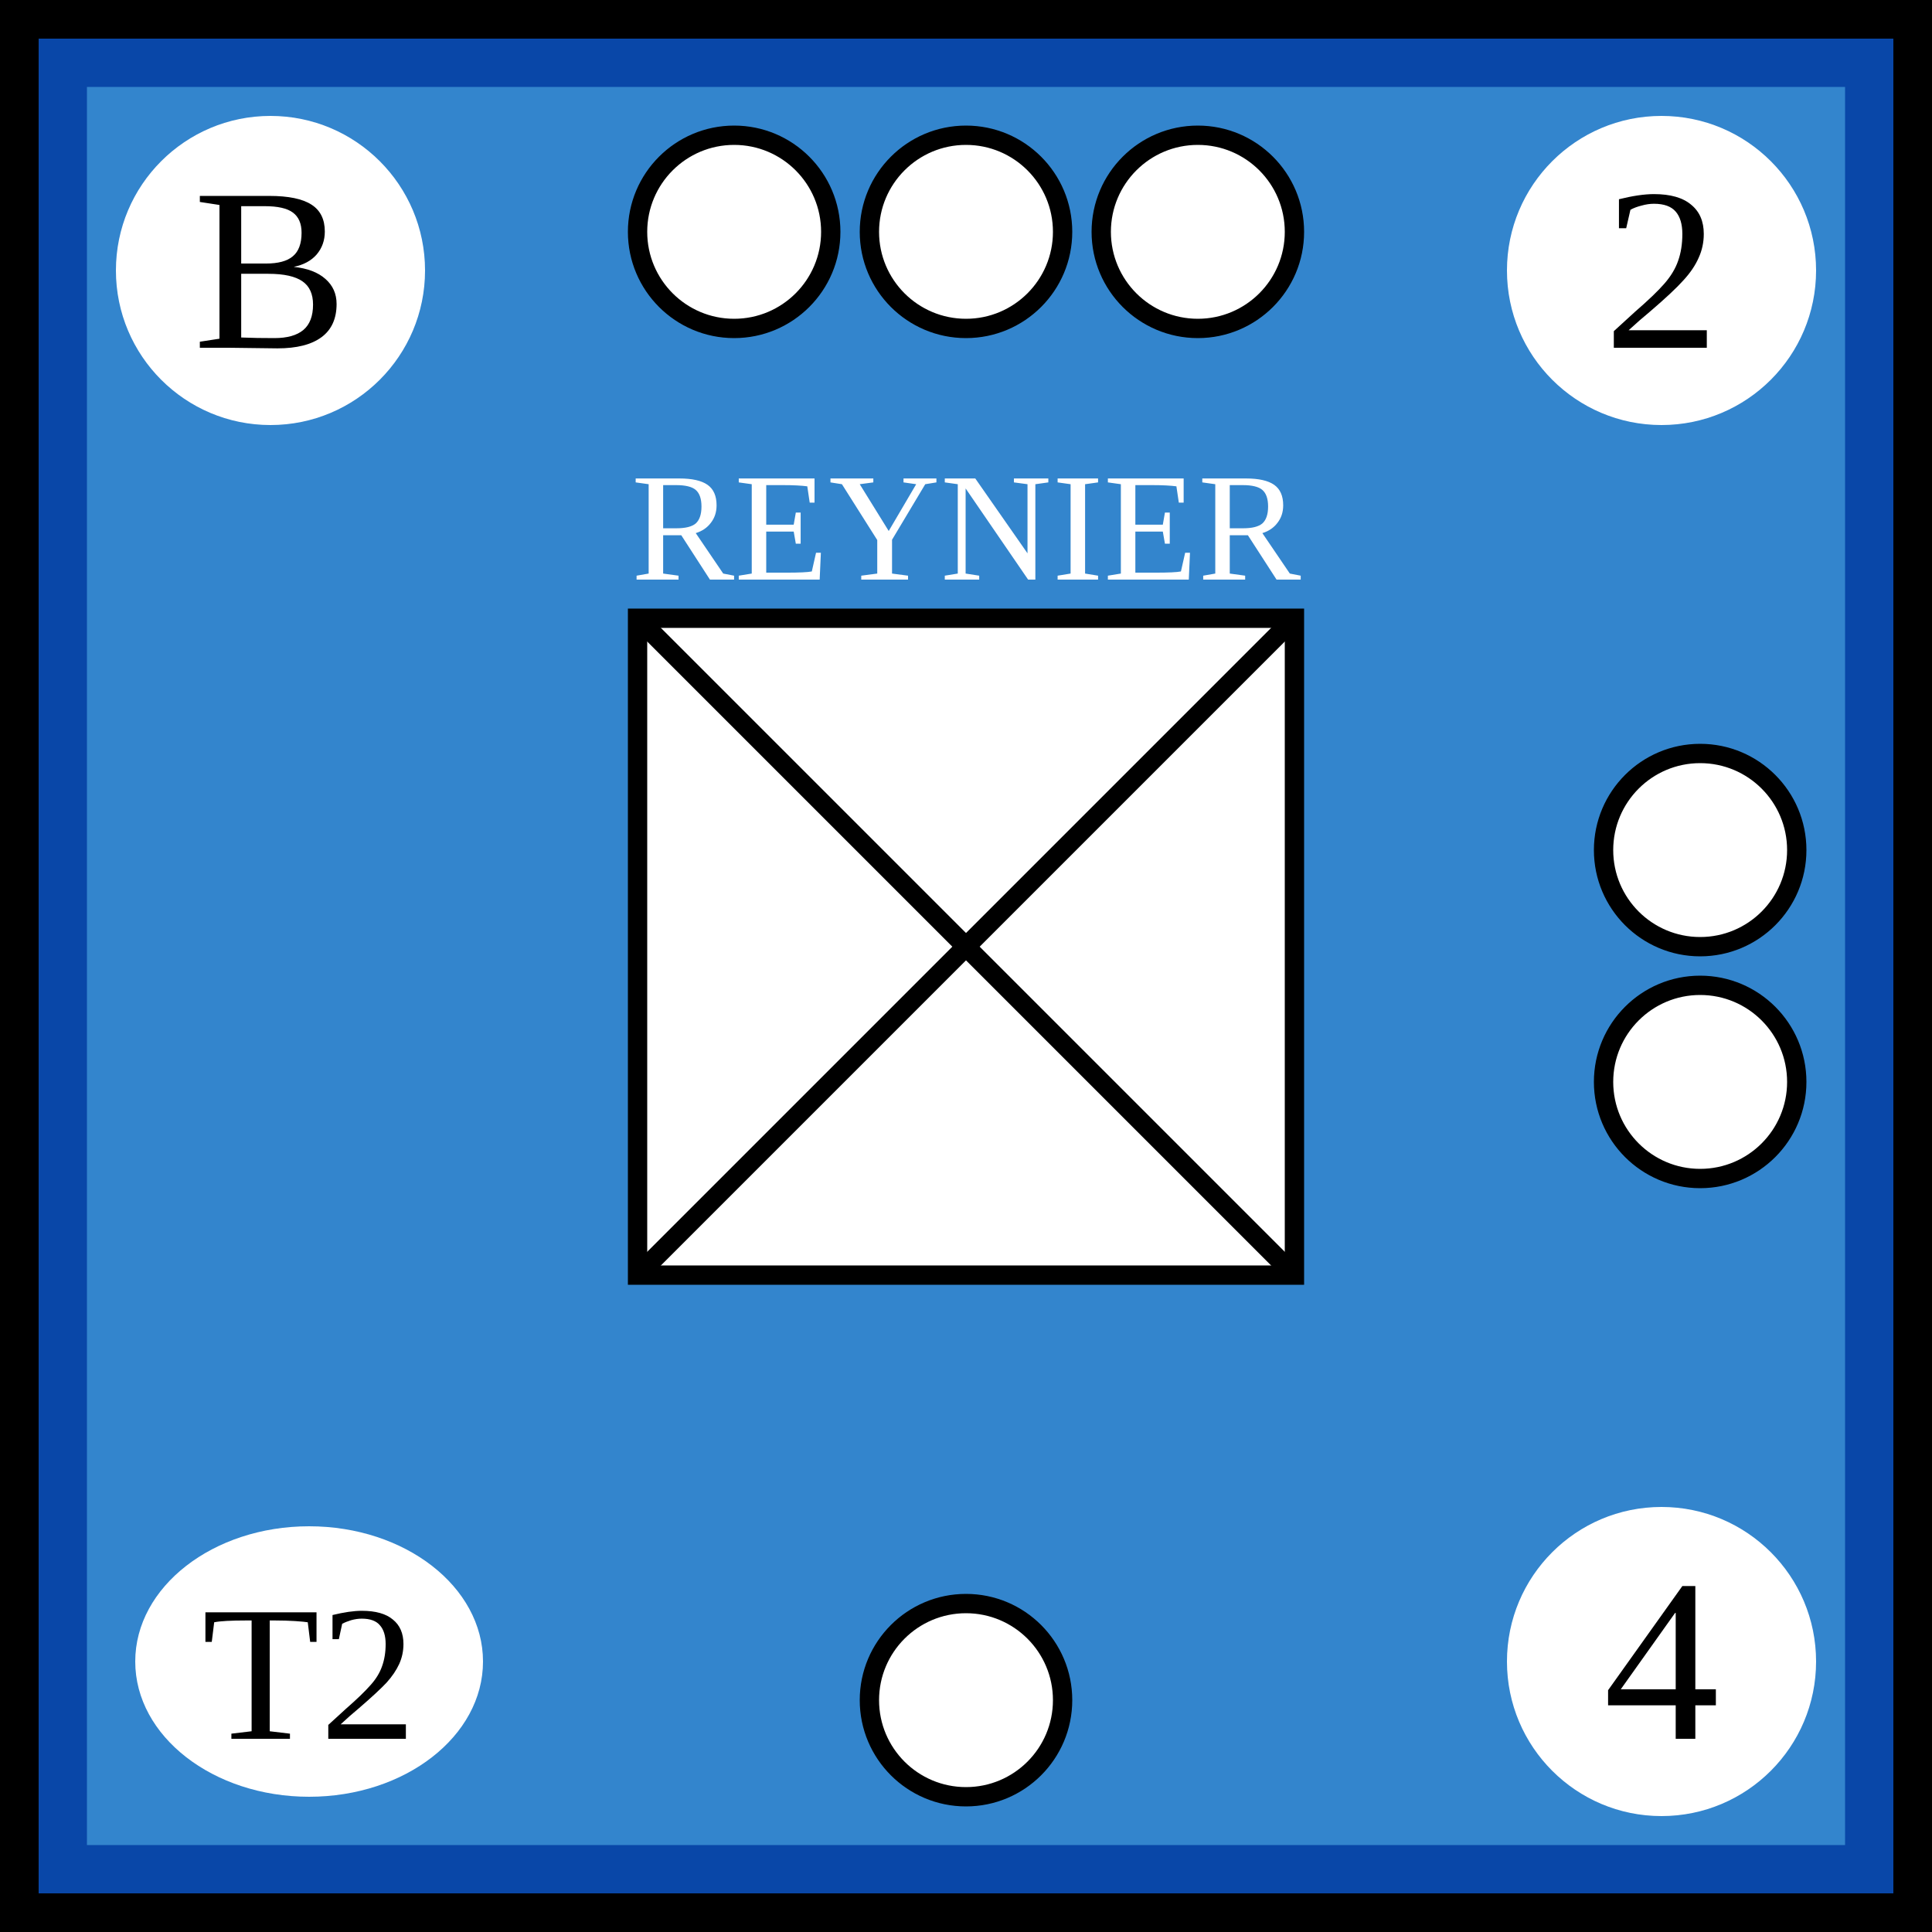
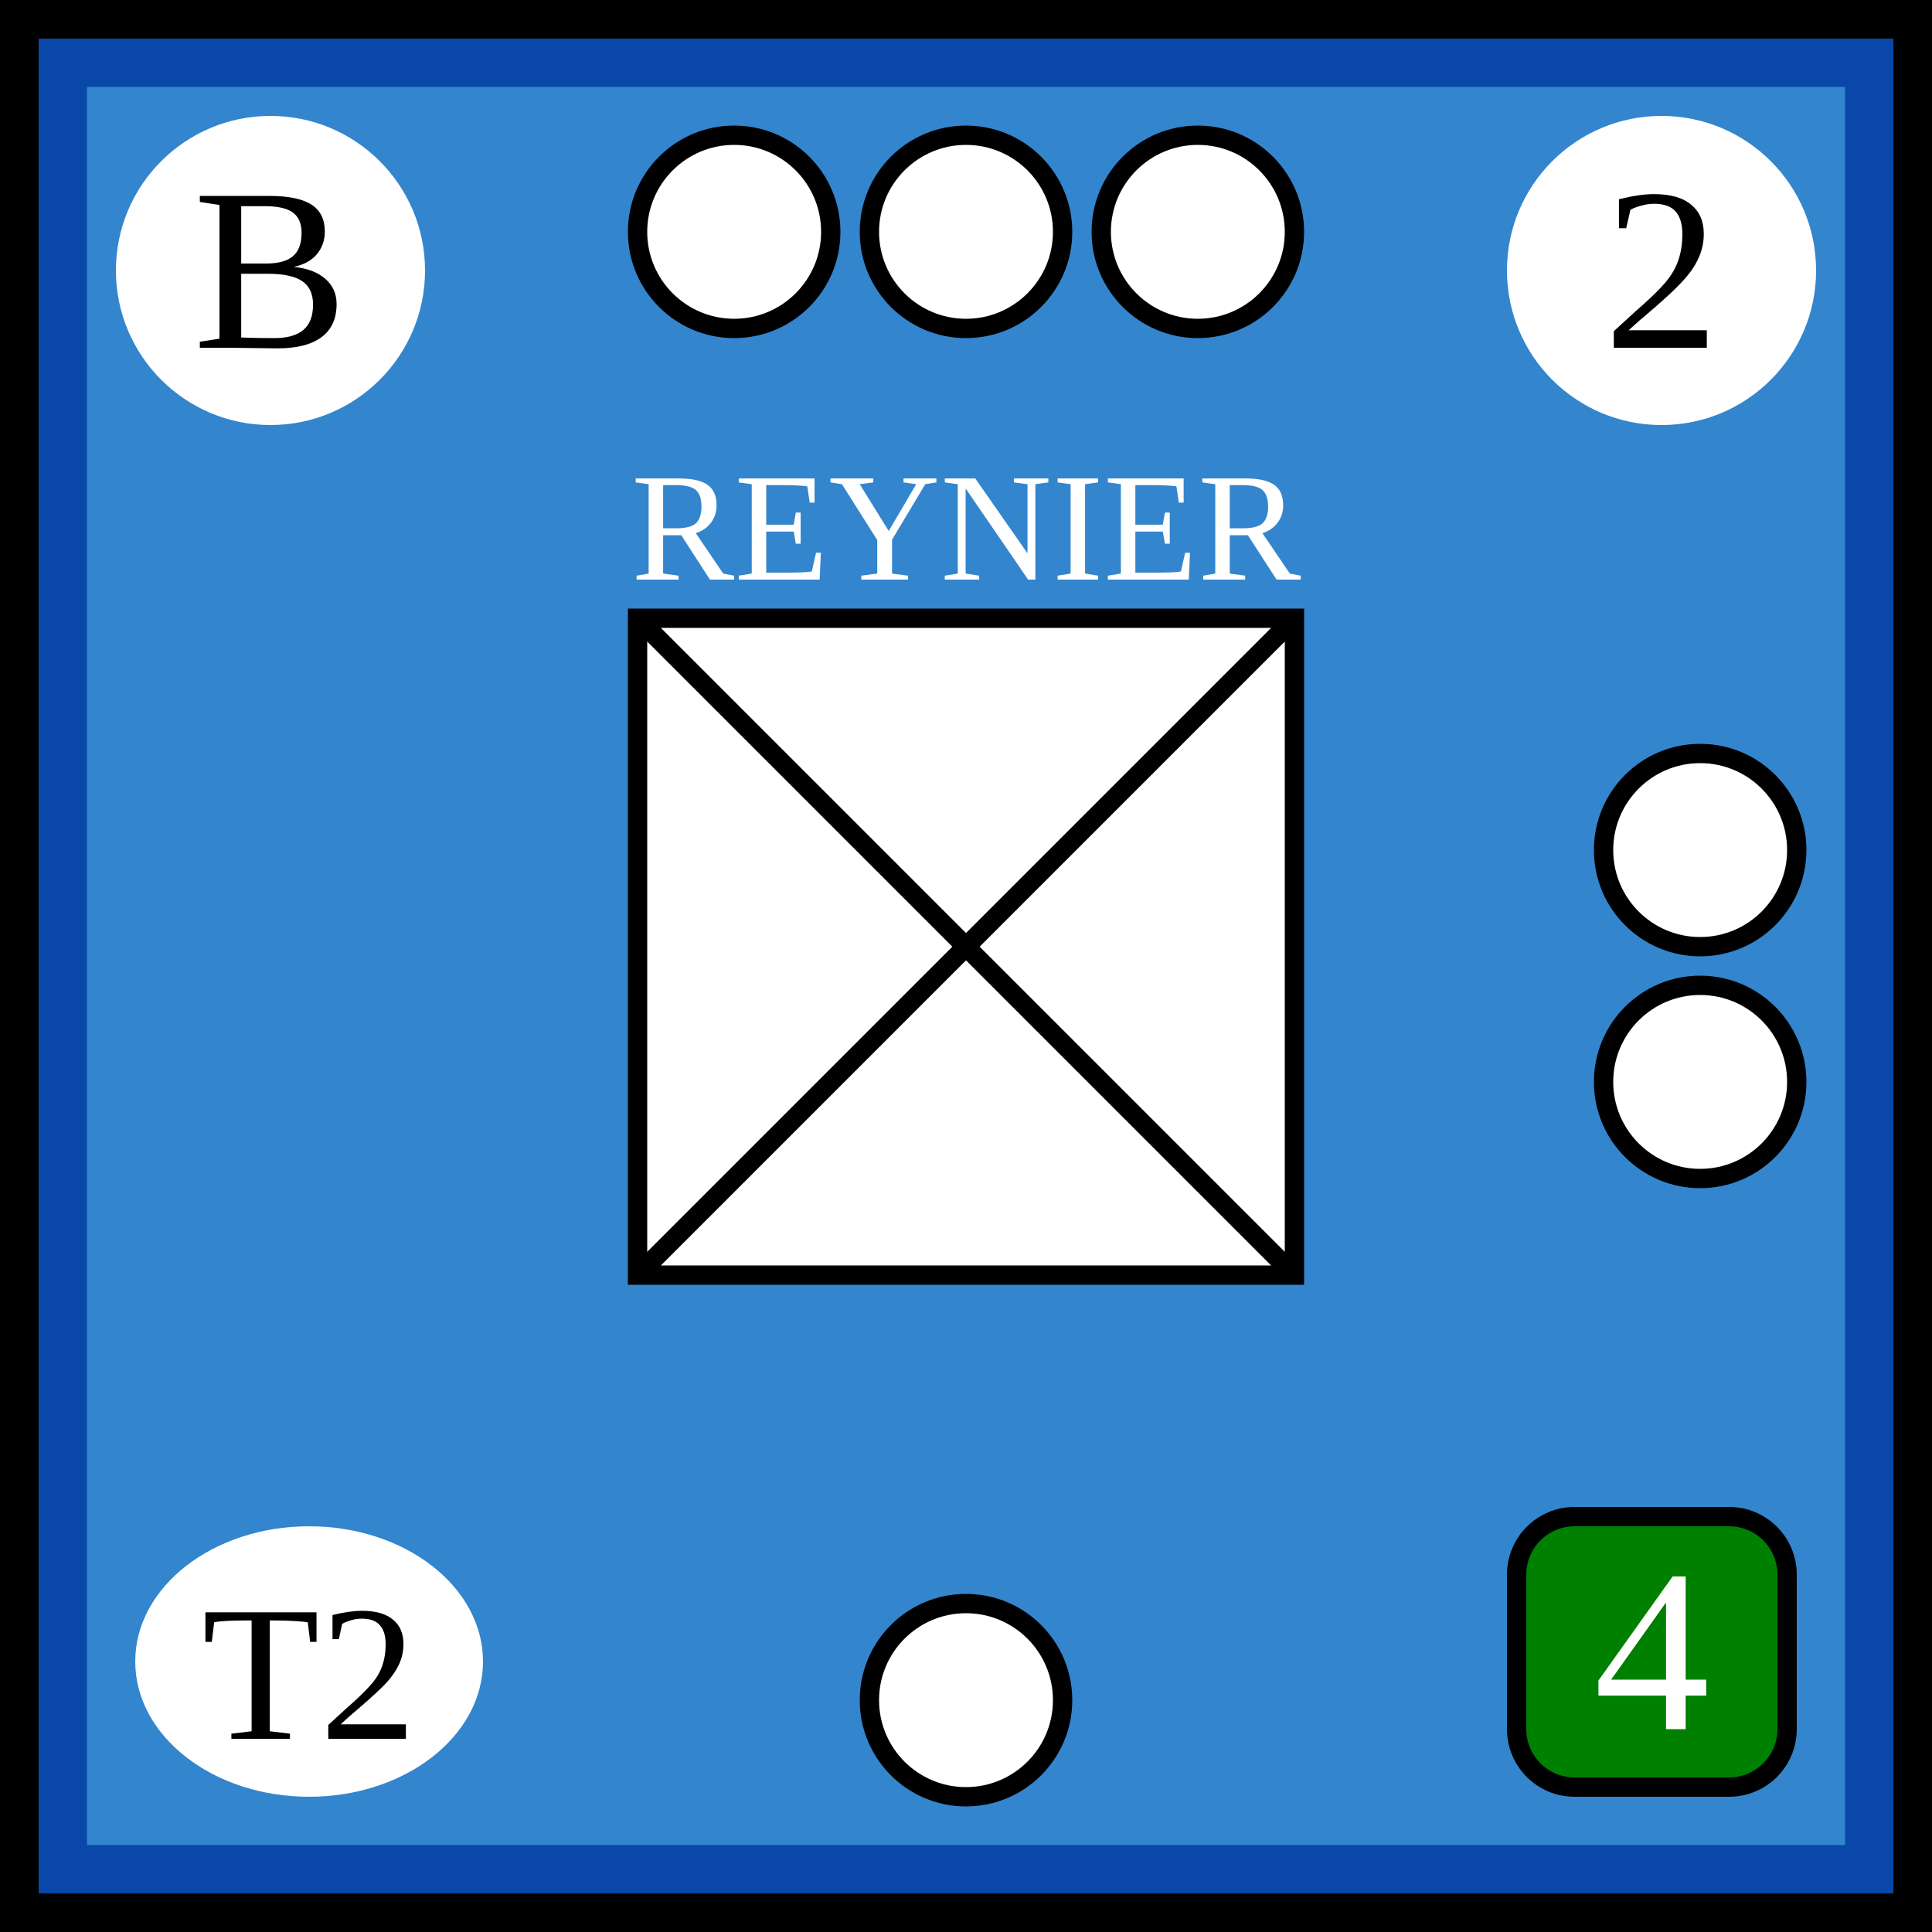
<svg xmlns="http://www.w3.org/2000/svg" xmlns:xlink="http://www.w3.org/1999/xlink" viewBox="0 0 100 100" width="100" height="100">
  <defs id="common">
    <rect id="background" width="100" height="100" fill="rgb(51,133,205)" stroke="rgb(9,71,168)" stroke-width="9" />
    <g id="border" stroke="black" stroke-width="2">
      <line x1="0" y1="1" x2="100" y2="1" />
      <line x1="1" y1="1" x2="1" y2="100" />
      <line x1="0" y1="99" x2="100" y2="99" />
      <line x1="99" y1="1" x2="99" y2="100" />
    </g>
    <clipPath id="block">
      <use xlink:href="#background" />
    </clipPath>
  </defs>
  <g id="unit">
    <use xlink:href="#background" clip-path="url(#block)" />
    <use xlink:href="#border" clip-path="url(#block)" />
    <g id="symbol" text-anchor="middle">
      <text x="50" y="30" font-size="8" fill="white">REYNIER</text>
      <rect x="33" y="32" width="34" height="34" fill="white" stroke="black" />
      <line x1="33" y1="32" x2="67" y2="66" stroke="black" />
      <line x1="33" y1="66" x2="67" y2="32" stroke="black" />
    </g>
    <g id="attributes" text-anchor="middle" font-size="12">
      <g id="initiative">
        <circle cx="14" cy="14" r="8" fill="white" />
        <text x="14" y="18">B</text>
      </g>
      <g id="firepower">
        <circle cx="86" cy="14" r="8" fill="white" />
        <text x="86" y="18">2</text>
      </g>
      <g id="movement">
-         <circle cx="86" cy="86" r="8" fill="white" />
-         <text x="86" y="90">4</text>
+         <rect x="78.5" y="78.5" rx="3" ry="3" width="14" height="14" fill="green" stroke="black" />
+         <text x="85.5" y="89.5" fill="white">4</text>
      </g>
      <g id="arrival">
        <ellipse cx="16" cy="86" rx="9" ry="7" fill="white" />
        <text x="16" y="90" font-size="10">T2</text>
      </g>
    </g>
    <g id="pips" stroke="black" fill="white">
      <g id="strength3">
        <circle id="topleft" cx="38" cy="12" r="5" />
        <circle id="topmiddle" cx="50" cy="12" r="5" />
        <circle id="topright" cx="62" cy="12" r="5" />
      </g>
      <g id="strength2">
        <circle id="righttop" cx="88" cy="44" r="5" />
        <circle id="rightcenter" cx="88" cy="56" r="5" />
      </g>
      <g id="strength1">
        <circle id="bottomleft" cx="50" cy="88" r="5" />
      </g>
    </g>
  </g>
</svg>
